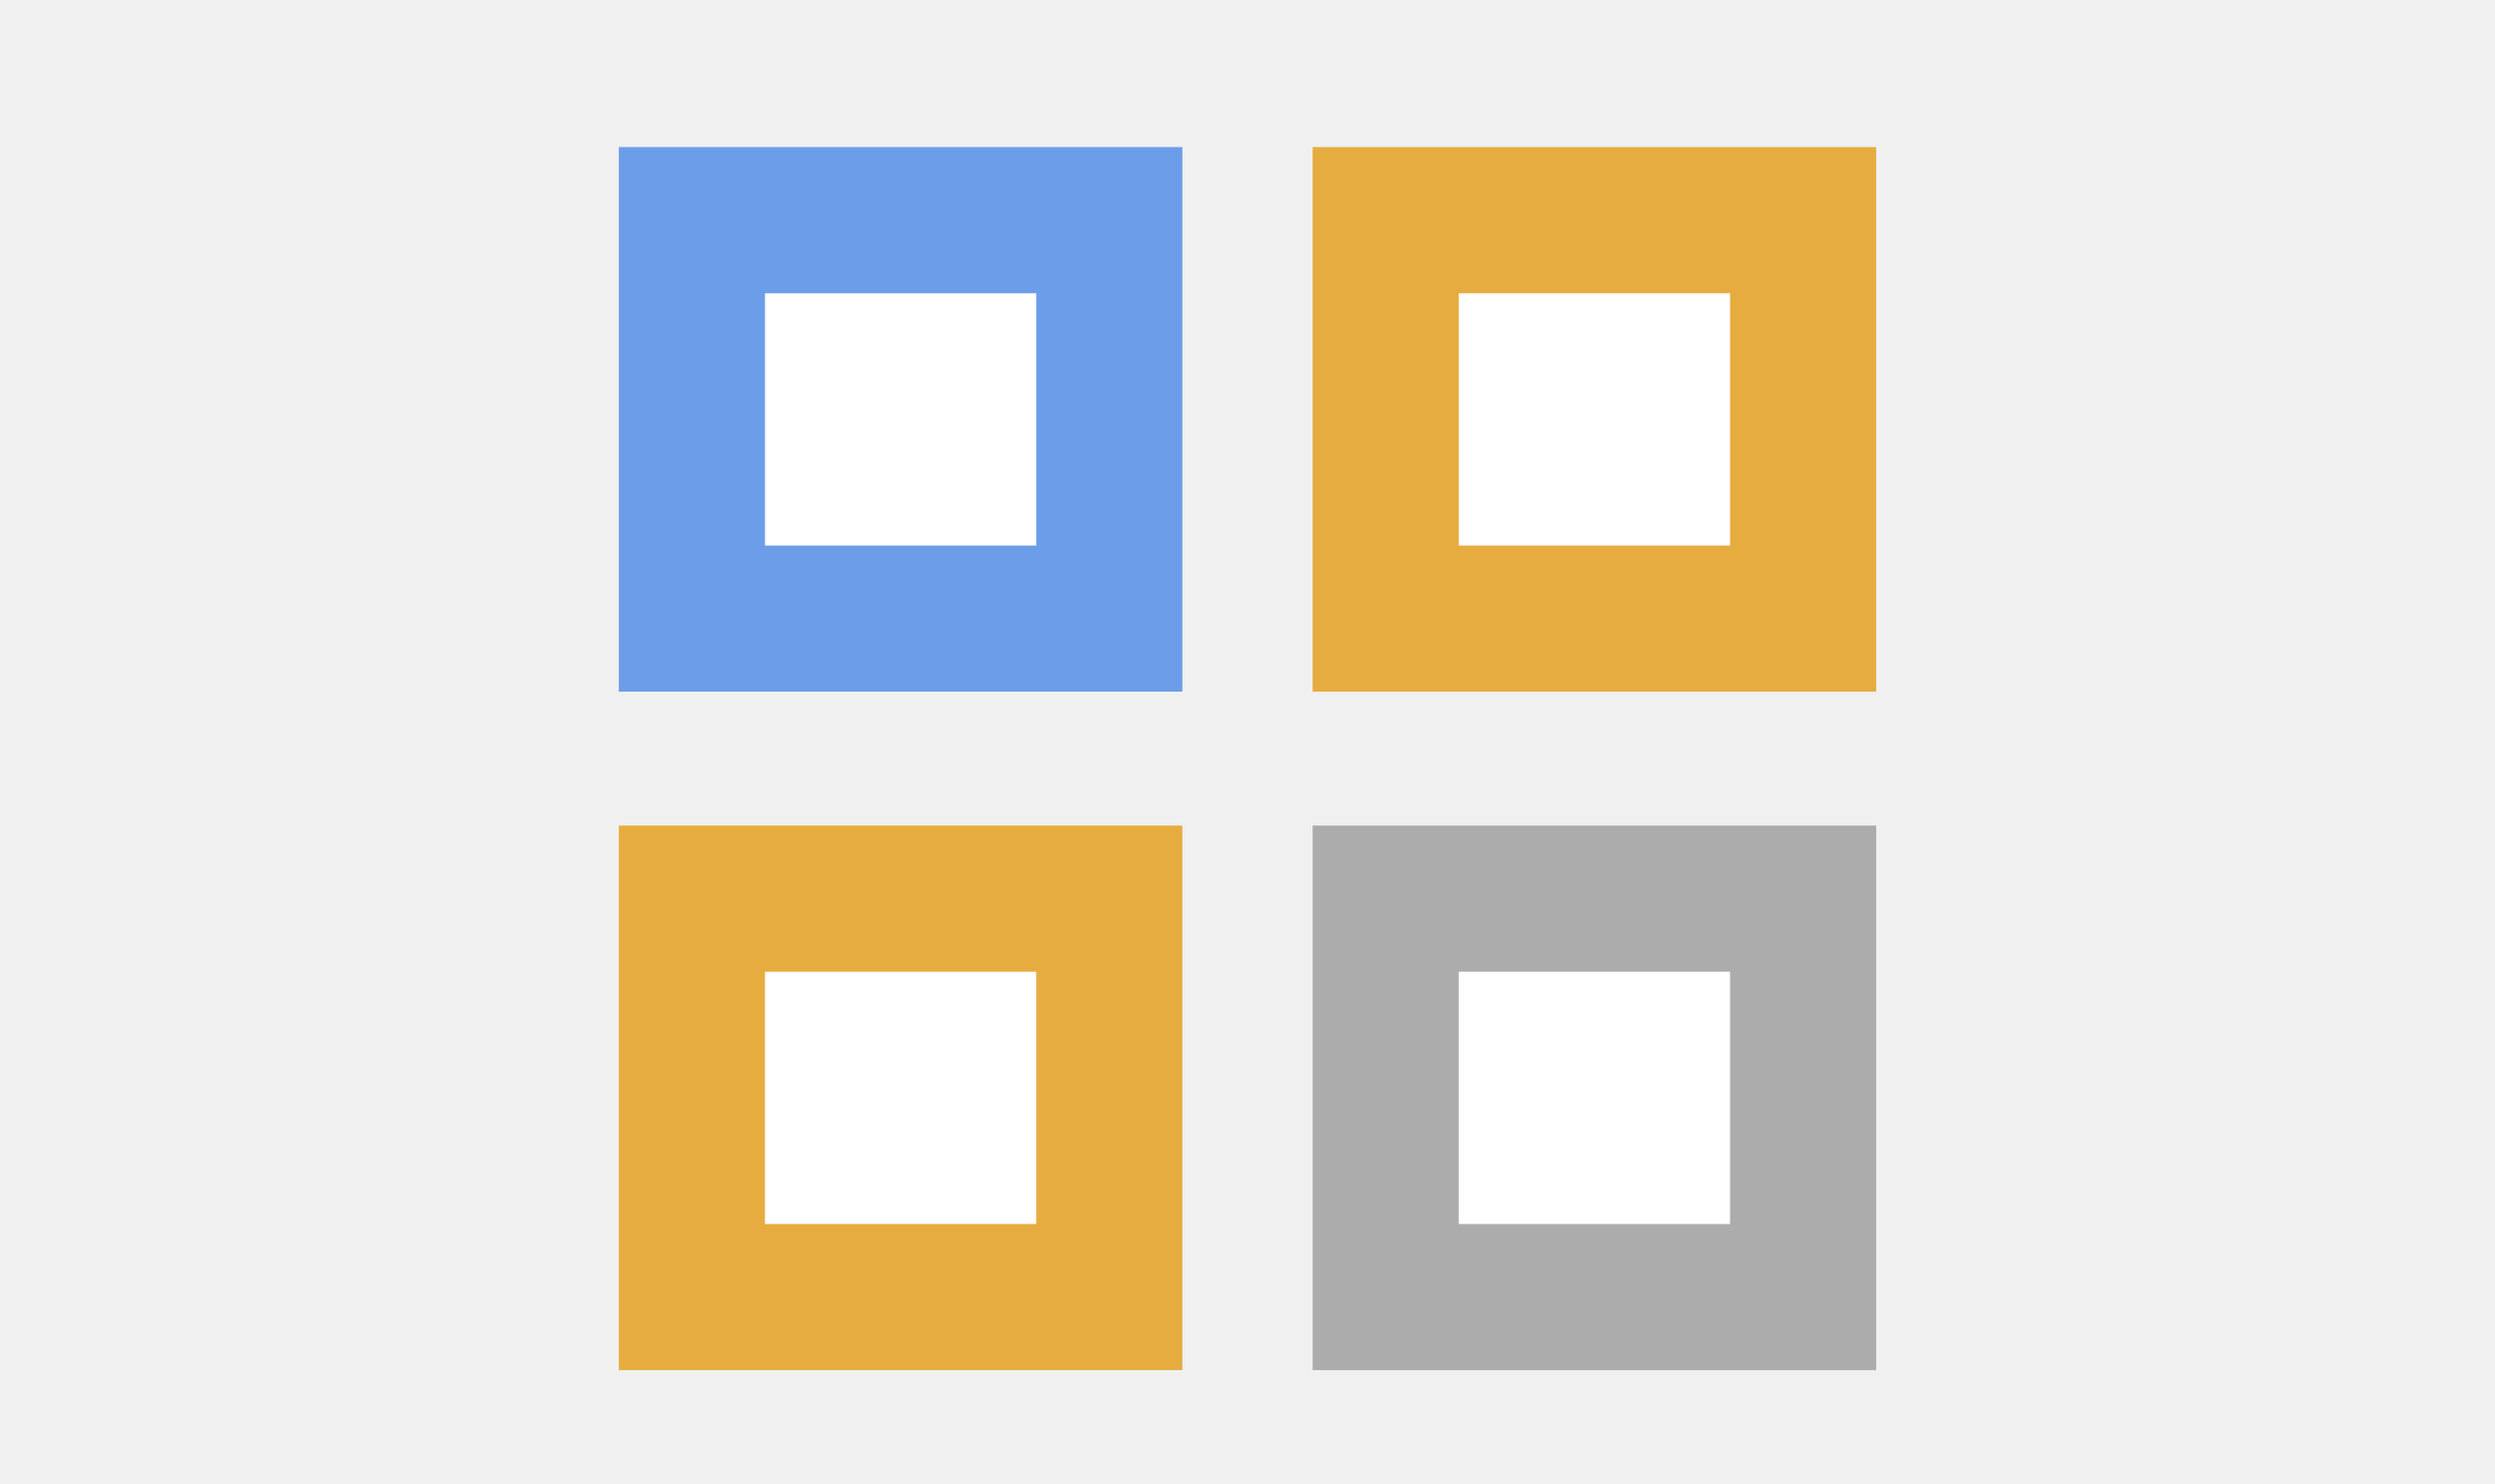
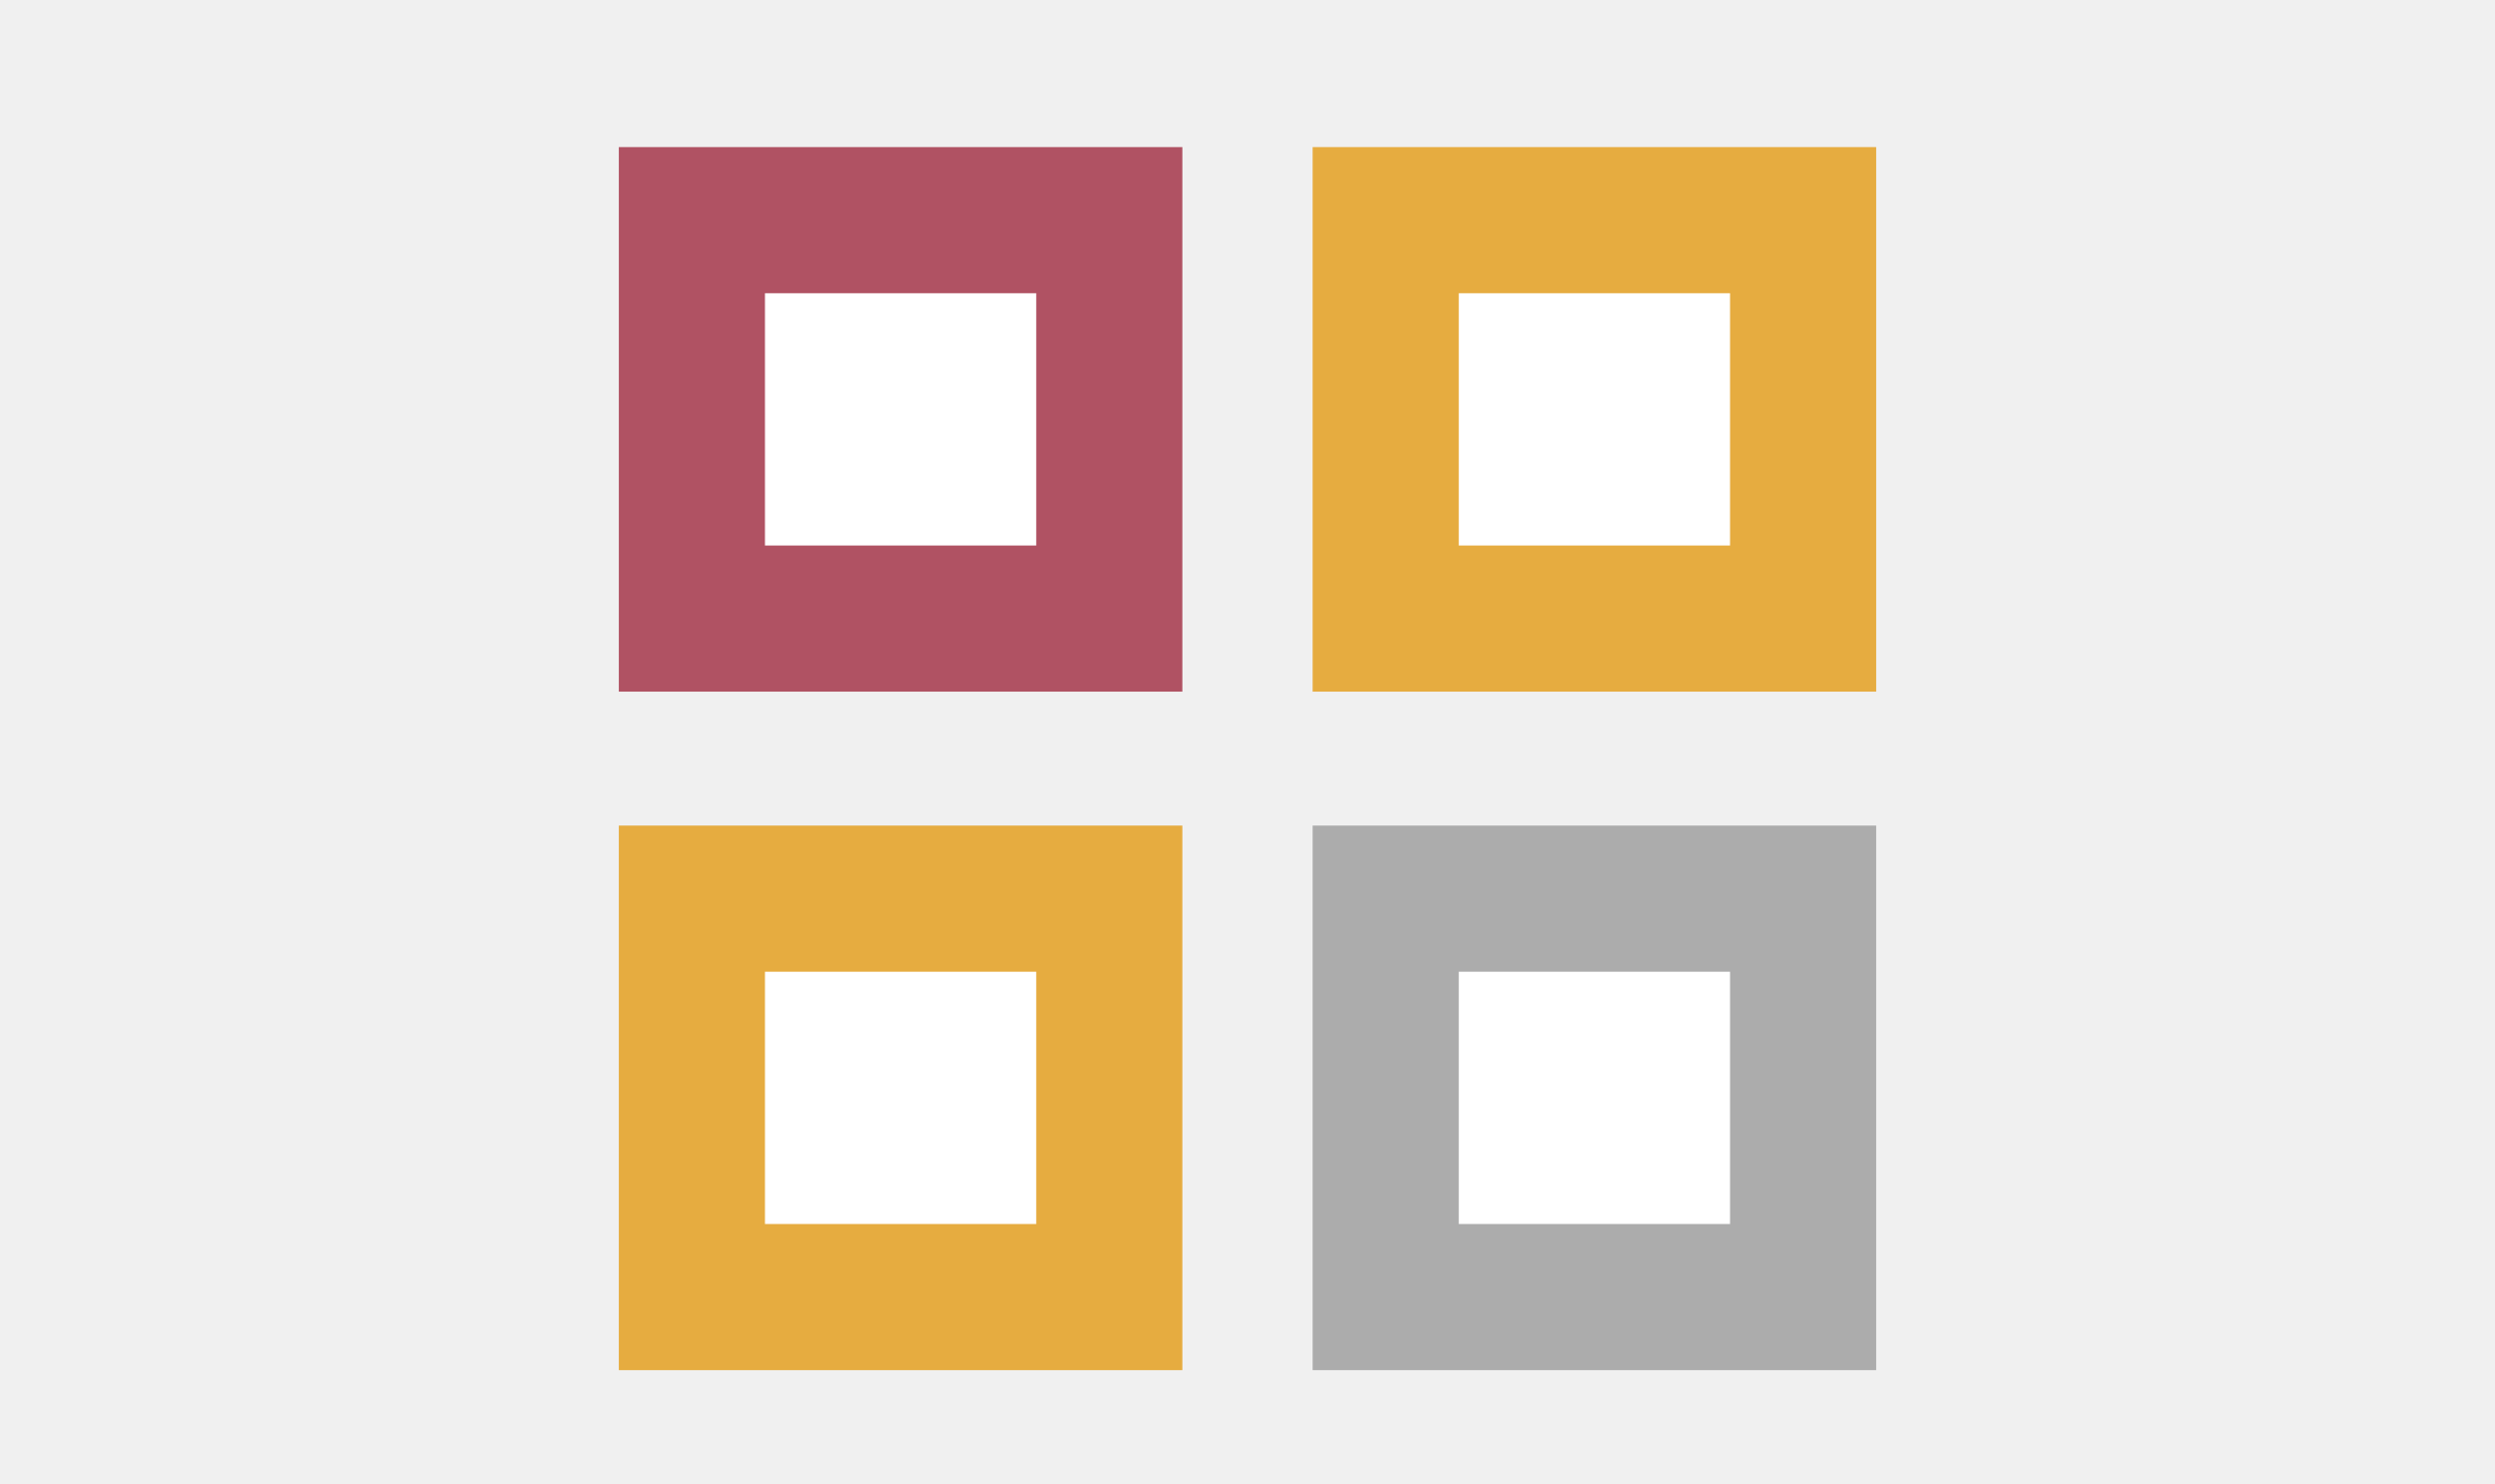
<svg xmlns="http://www.w3.org/2000/svg" id="svg13659" version="1.1" xml:space="preserve" height="44" width="74" enable-background="new 0 0 74 56" y="0px" x="0px" viewBox="0 0 74 44">
  <g id="g13661" stroke-width="4.334" fill="#fff">
    <rect id="rect13663" height="11.817" width="12.38" stroke="#acacac" y="26.654" x="41.099" />
-     <rect id="rect13665" height="11.817" width="12.38" stroke="#6b9de8" y="6.53" x="20.521" />
+     <rect id="rect13665" height="11.817" width="12.38" stroke="#b05263" y="6.53" x="20.521" />
    <rect id="rect13667" height="11.817" width="12.38" stroke="#e6ac40" y="6.53" x="41.099" />
    <rect id="rect13669" height="11.817" width="12.38" stroke="#e6ac40" y="26.654" x="20.521" />
  </g>
</svg>
